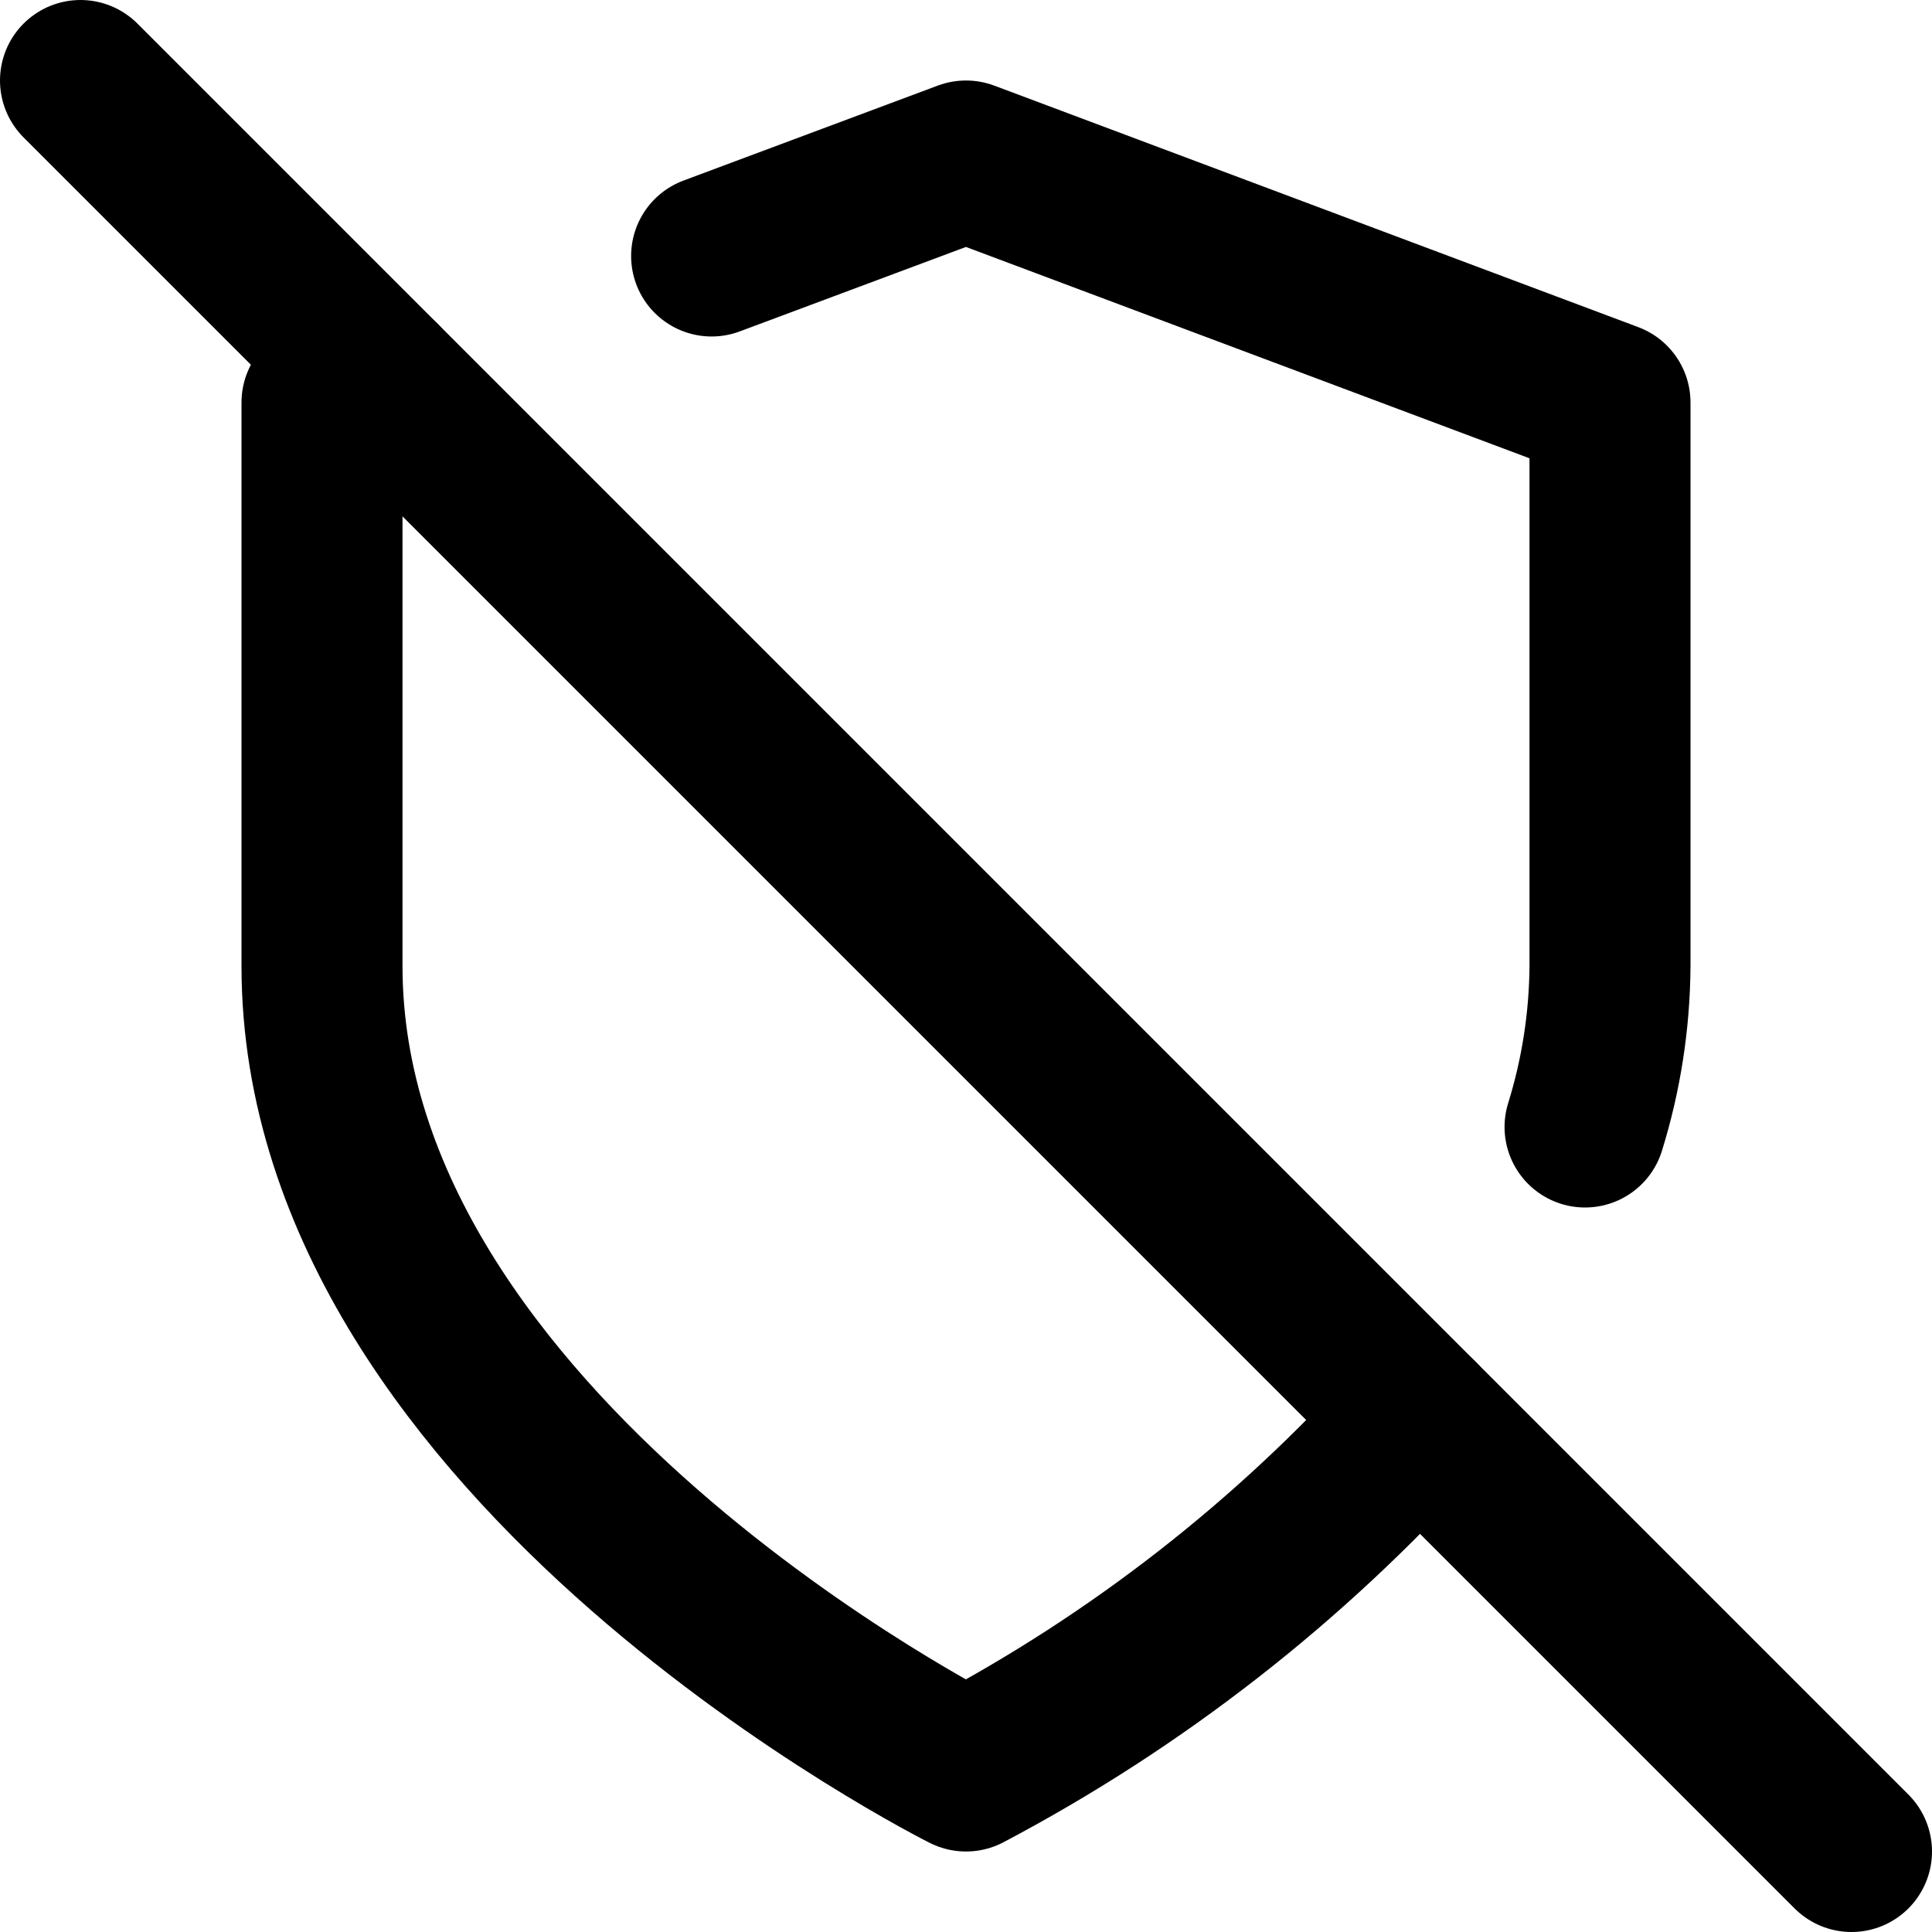
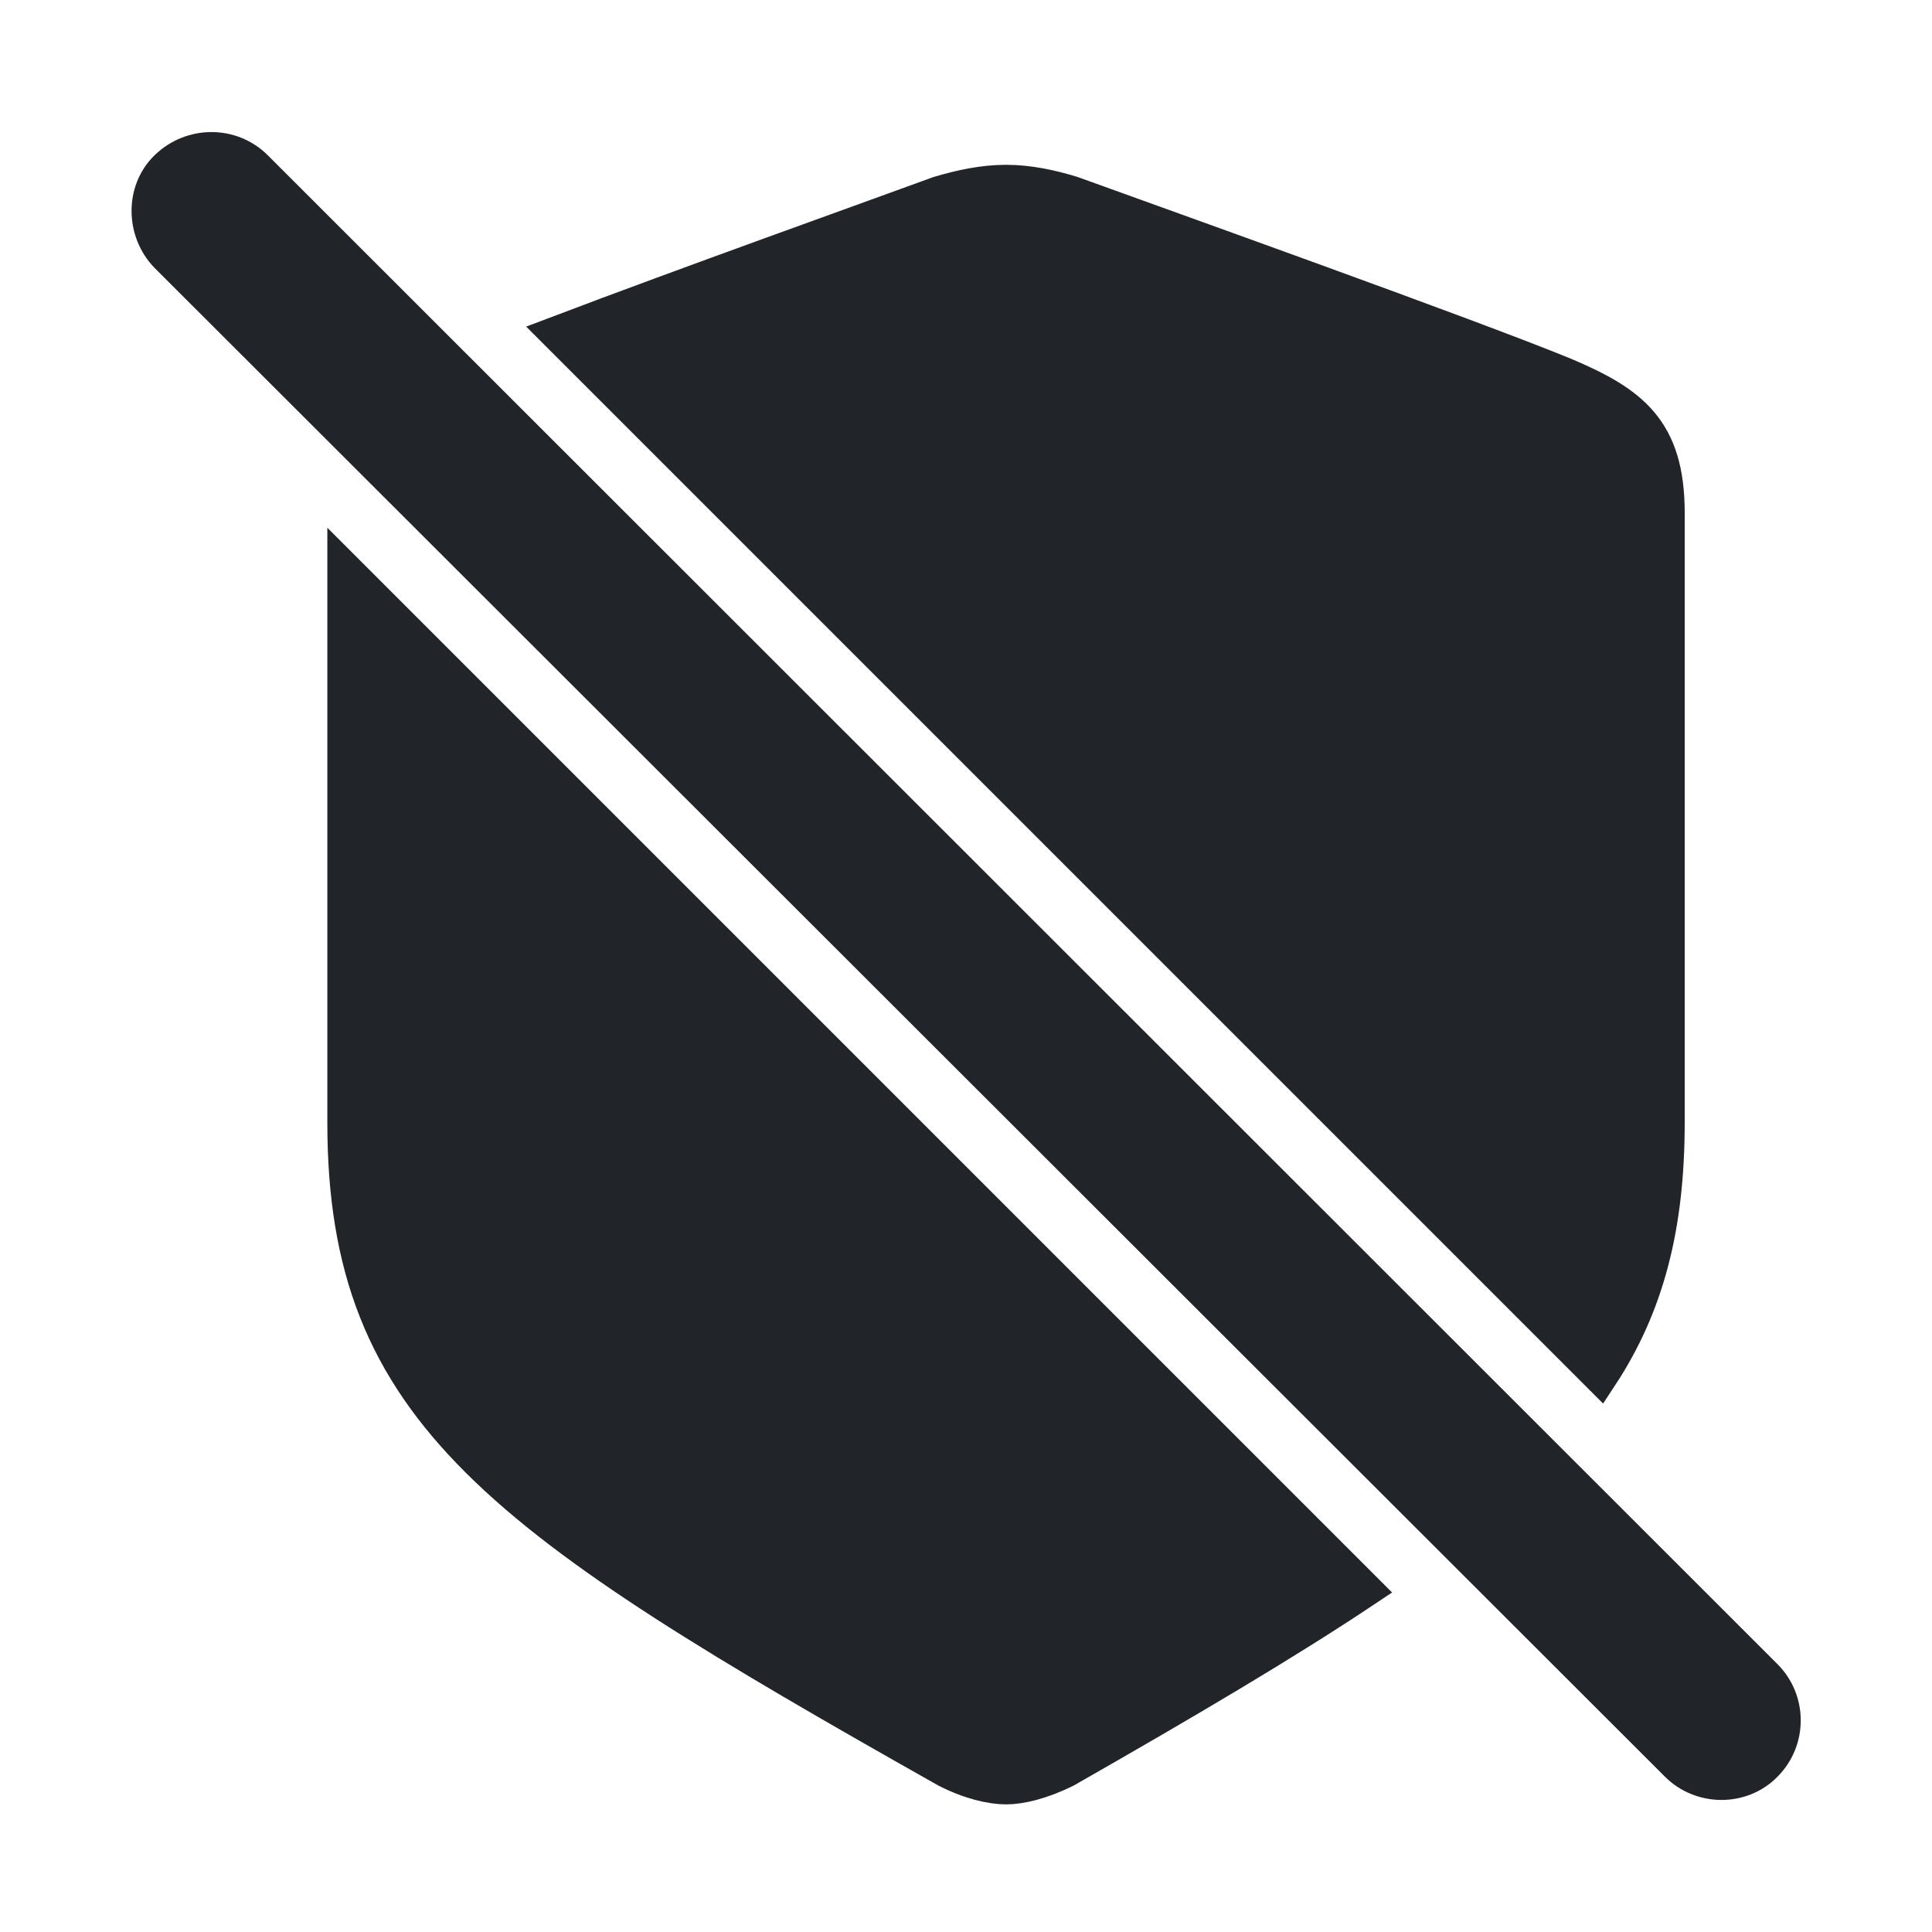
- <svg xmlns="http://www.w3.org/2000/svg" width="800px" height="800px" viewBox="0 0 24 24" fill="none" stroke="#000000" stroke-width="2" stroke-linecap="round" stroke-linejoin="round" class="feather feather-shield-off">
-   <path d="M19.69 14a6.9 6.9 0 0 0 .31-2V5l-8-3-3.16 1.18" />
-   <path d="M4.73 4.73L4 5v7c0 6 8 10 8 10a20.29 20.29 0 0 0 5.62-4.38" />
-   <line x1="1" y1="1" x2="23" y2="23" />
+ <svg xmlns="http://www.w3.org/2000/svg" fill="#212429" width="800px" height="800px" viewBox="0 0 56 56" stroke="#212429">
+   <g id="SVGRepo_bgCarrier" stroke-width="0" />
+   <g id="SVGRepo_tracerCarrier" stroke-linecap="round" stroke-linejoin="round" />
+   <g id="SVGRepo_iconCarrier">
+     <path d="M 48.613 51.145 C 49.316 51.848 50.488 51.848 51.168 51.145 C 51.871 50.441 51.871 49.293 51.168 48.59 L 7.41 4.856 C 6.707 4.152 5.559 4.152 4.832 4.856 C 4.129 5.535 4.152 6.707 4.832 7.41 Z M 16.152 9.66 L 46.387 39.895 C 47.746 37.832 48.332 35.535 48.332 32.535 L 48.332 14.863 C 48.332 12.449 47.277 11.676 45.332 10.855 C 42.59 9.73 33.801 6.59 31.082 5.606 C 30.473 5.418 29.816 5.277 29.16 5.277 C 28.504 5.277 27.848 5.418 27.215 5.606 C 25.105 6.379 20.043 8.184 16.152 9.66 Z M 39.566 46.082 L 9.988 16.504 L 9.988 32.535 C 9.988 40.949 14.512 44.02 27.426 51.309 C 28.105 51.66 28.738 51.801 29.16 51.801 C 29.582 51.801 30.192 51.66 30.895 51.309 C 34.387 49.316 37.246 47.629 39.566 46.082 Z" />
+   </g>
</svg>
